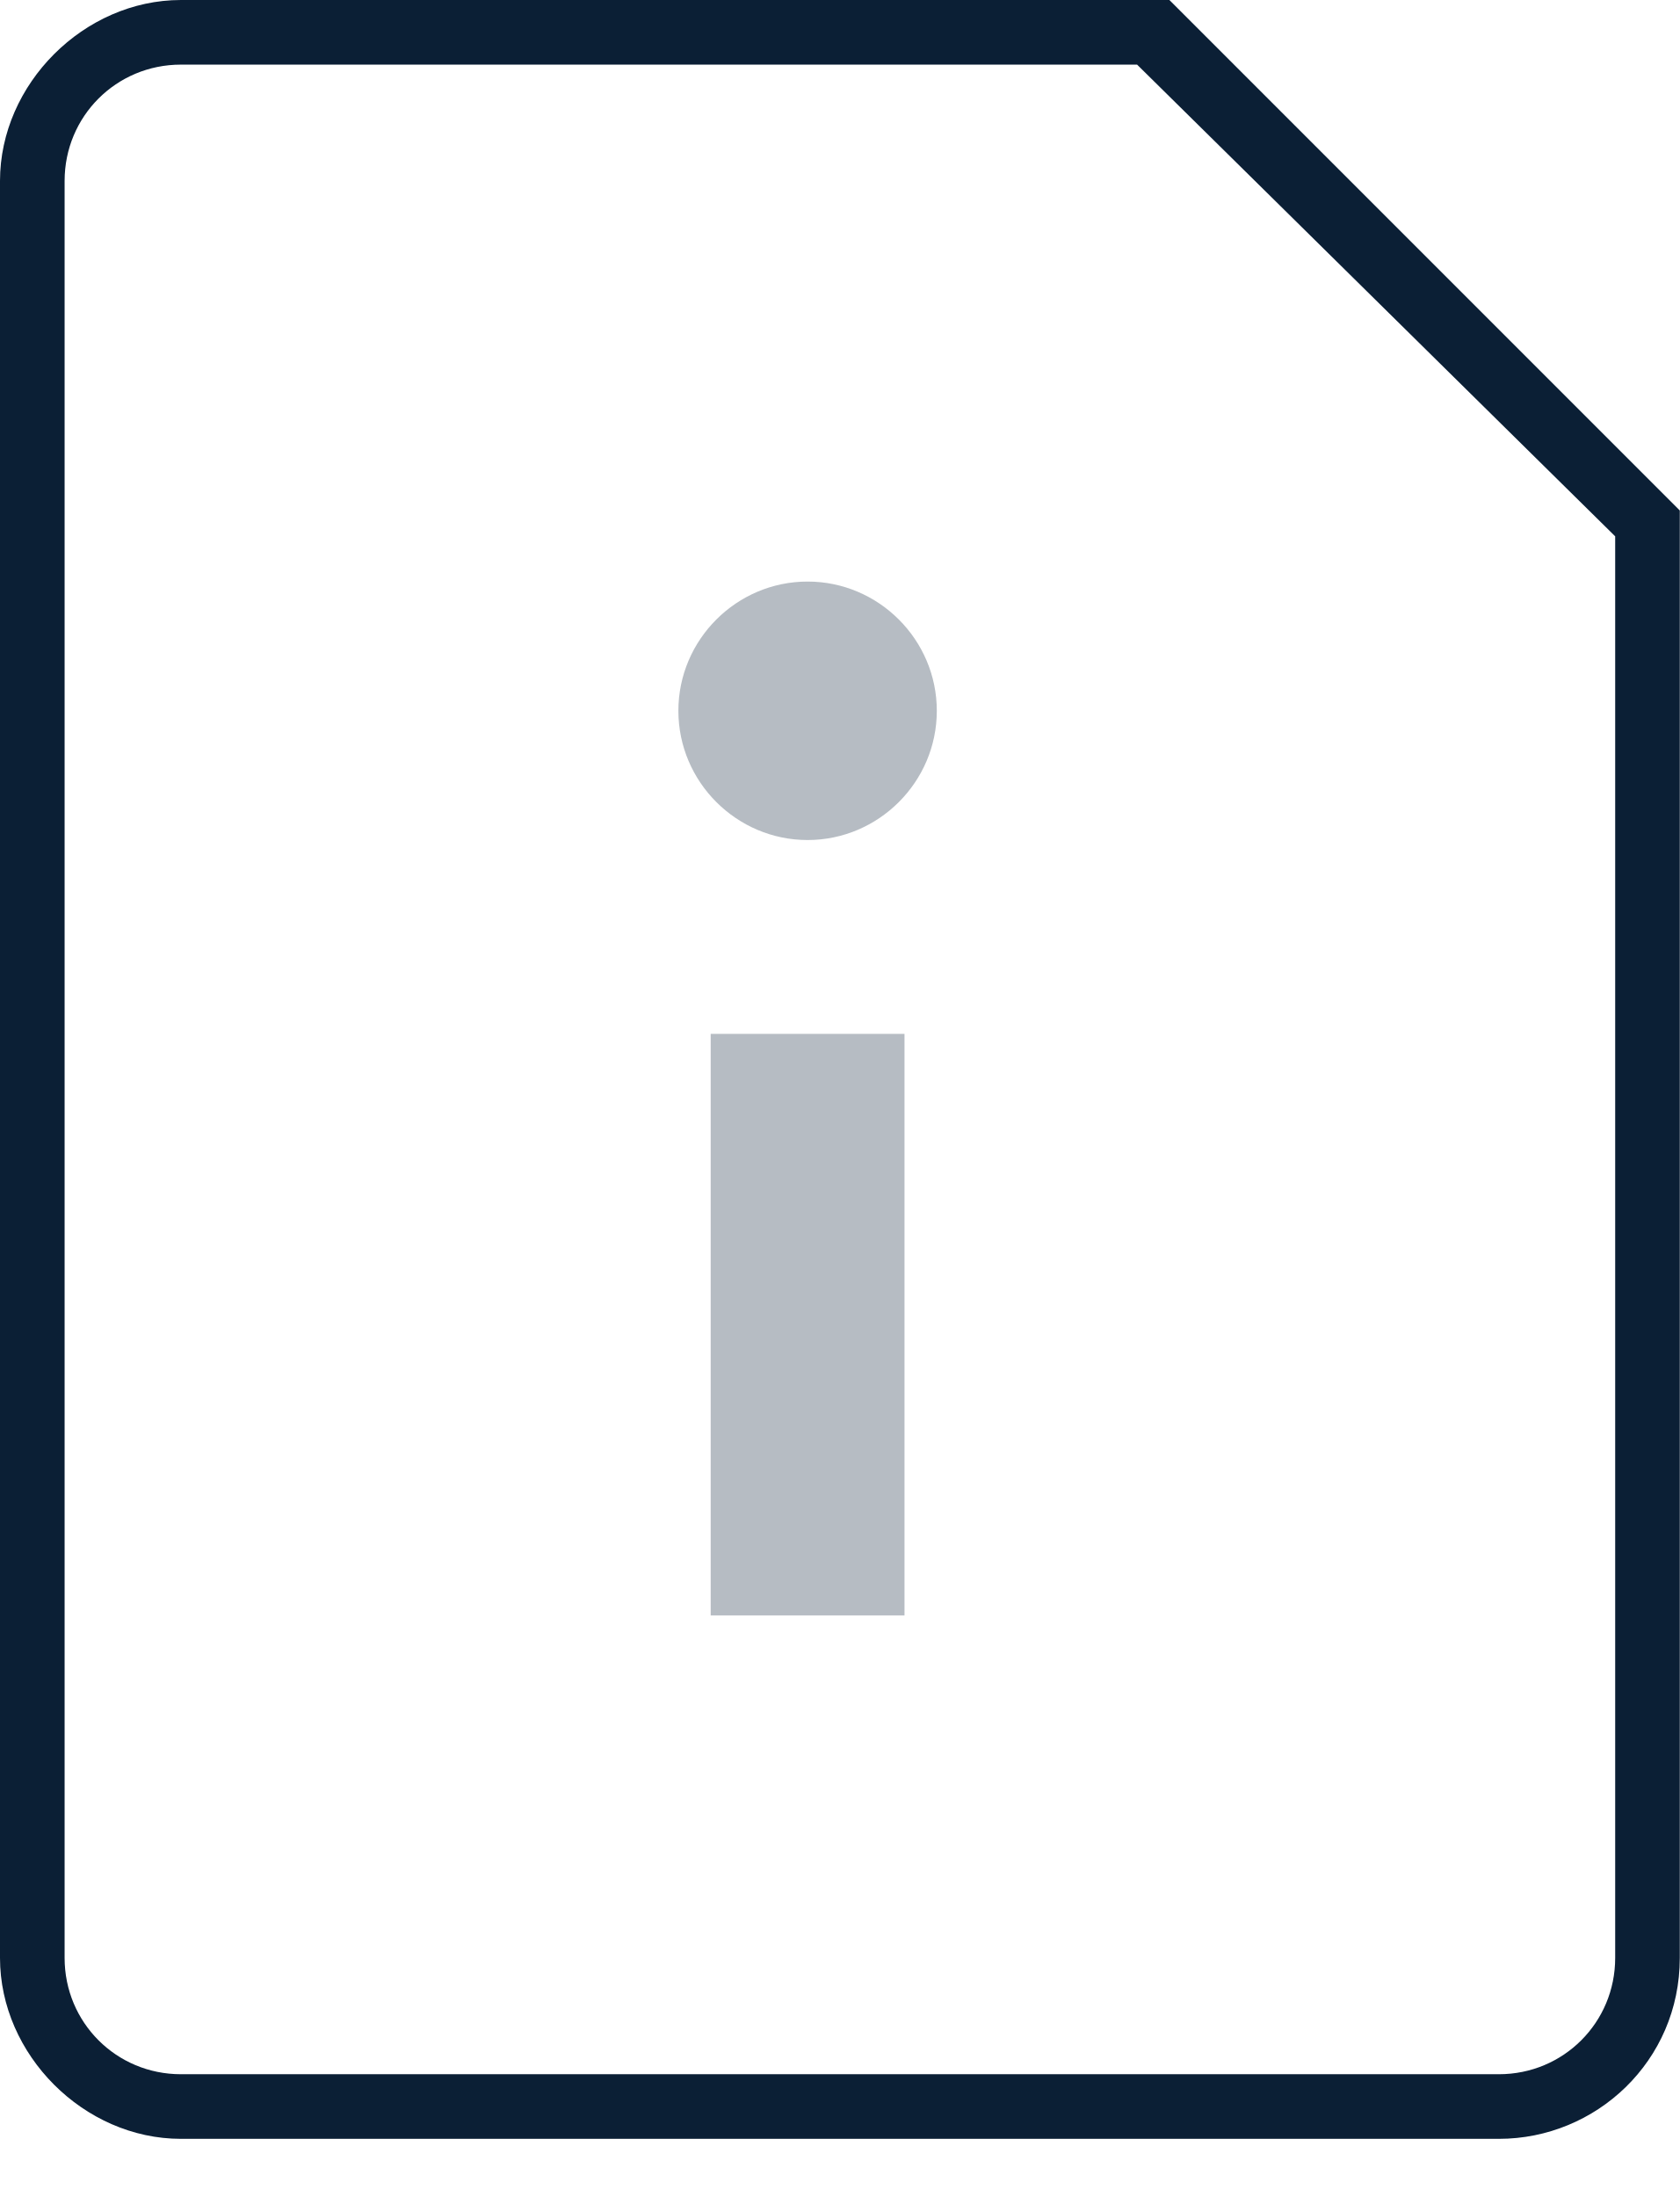
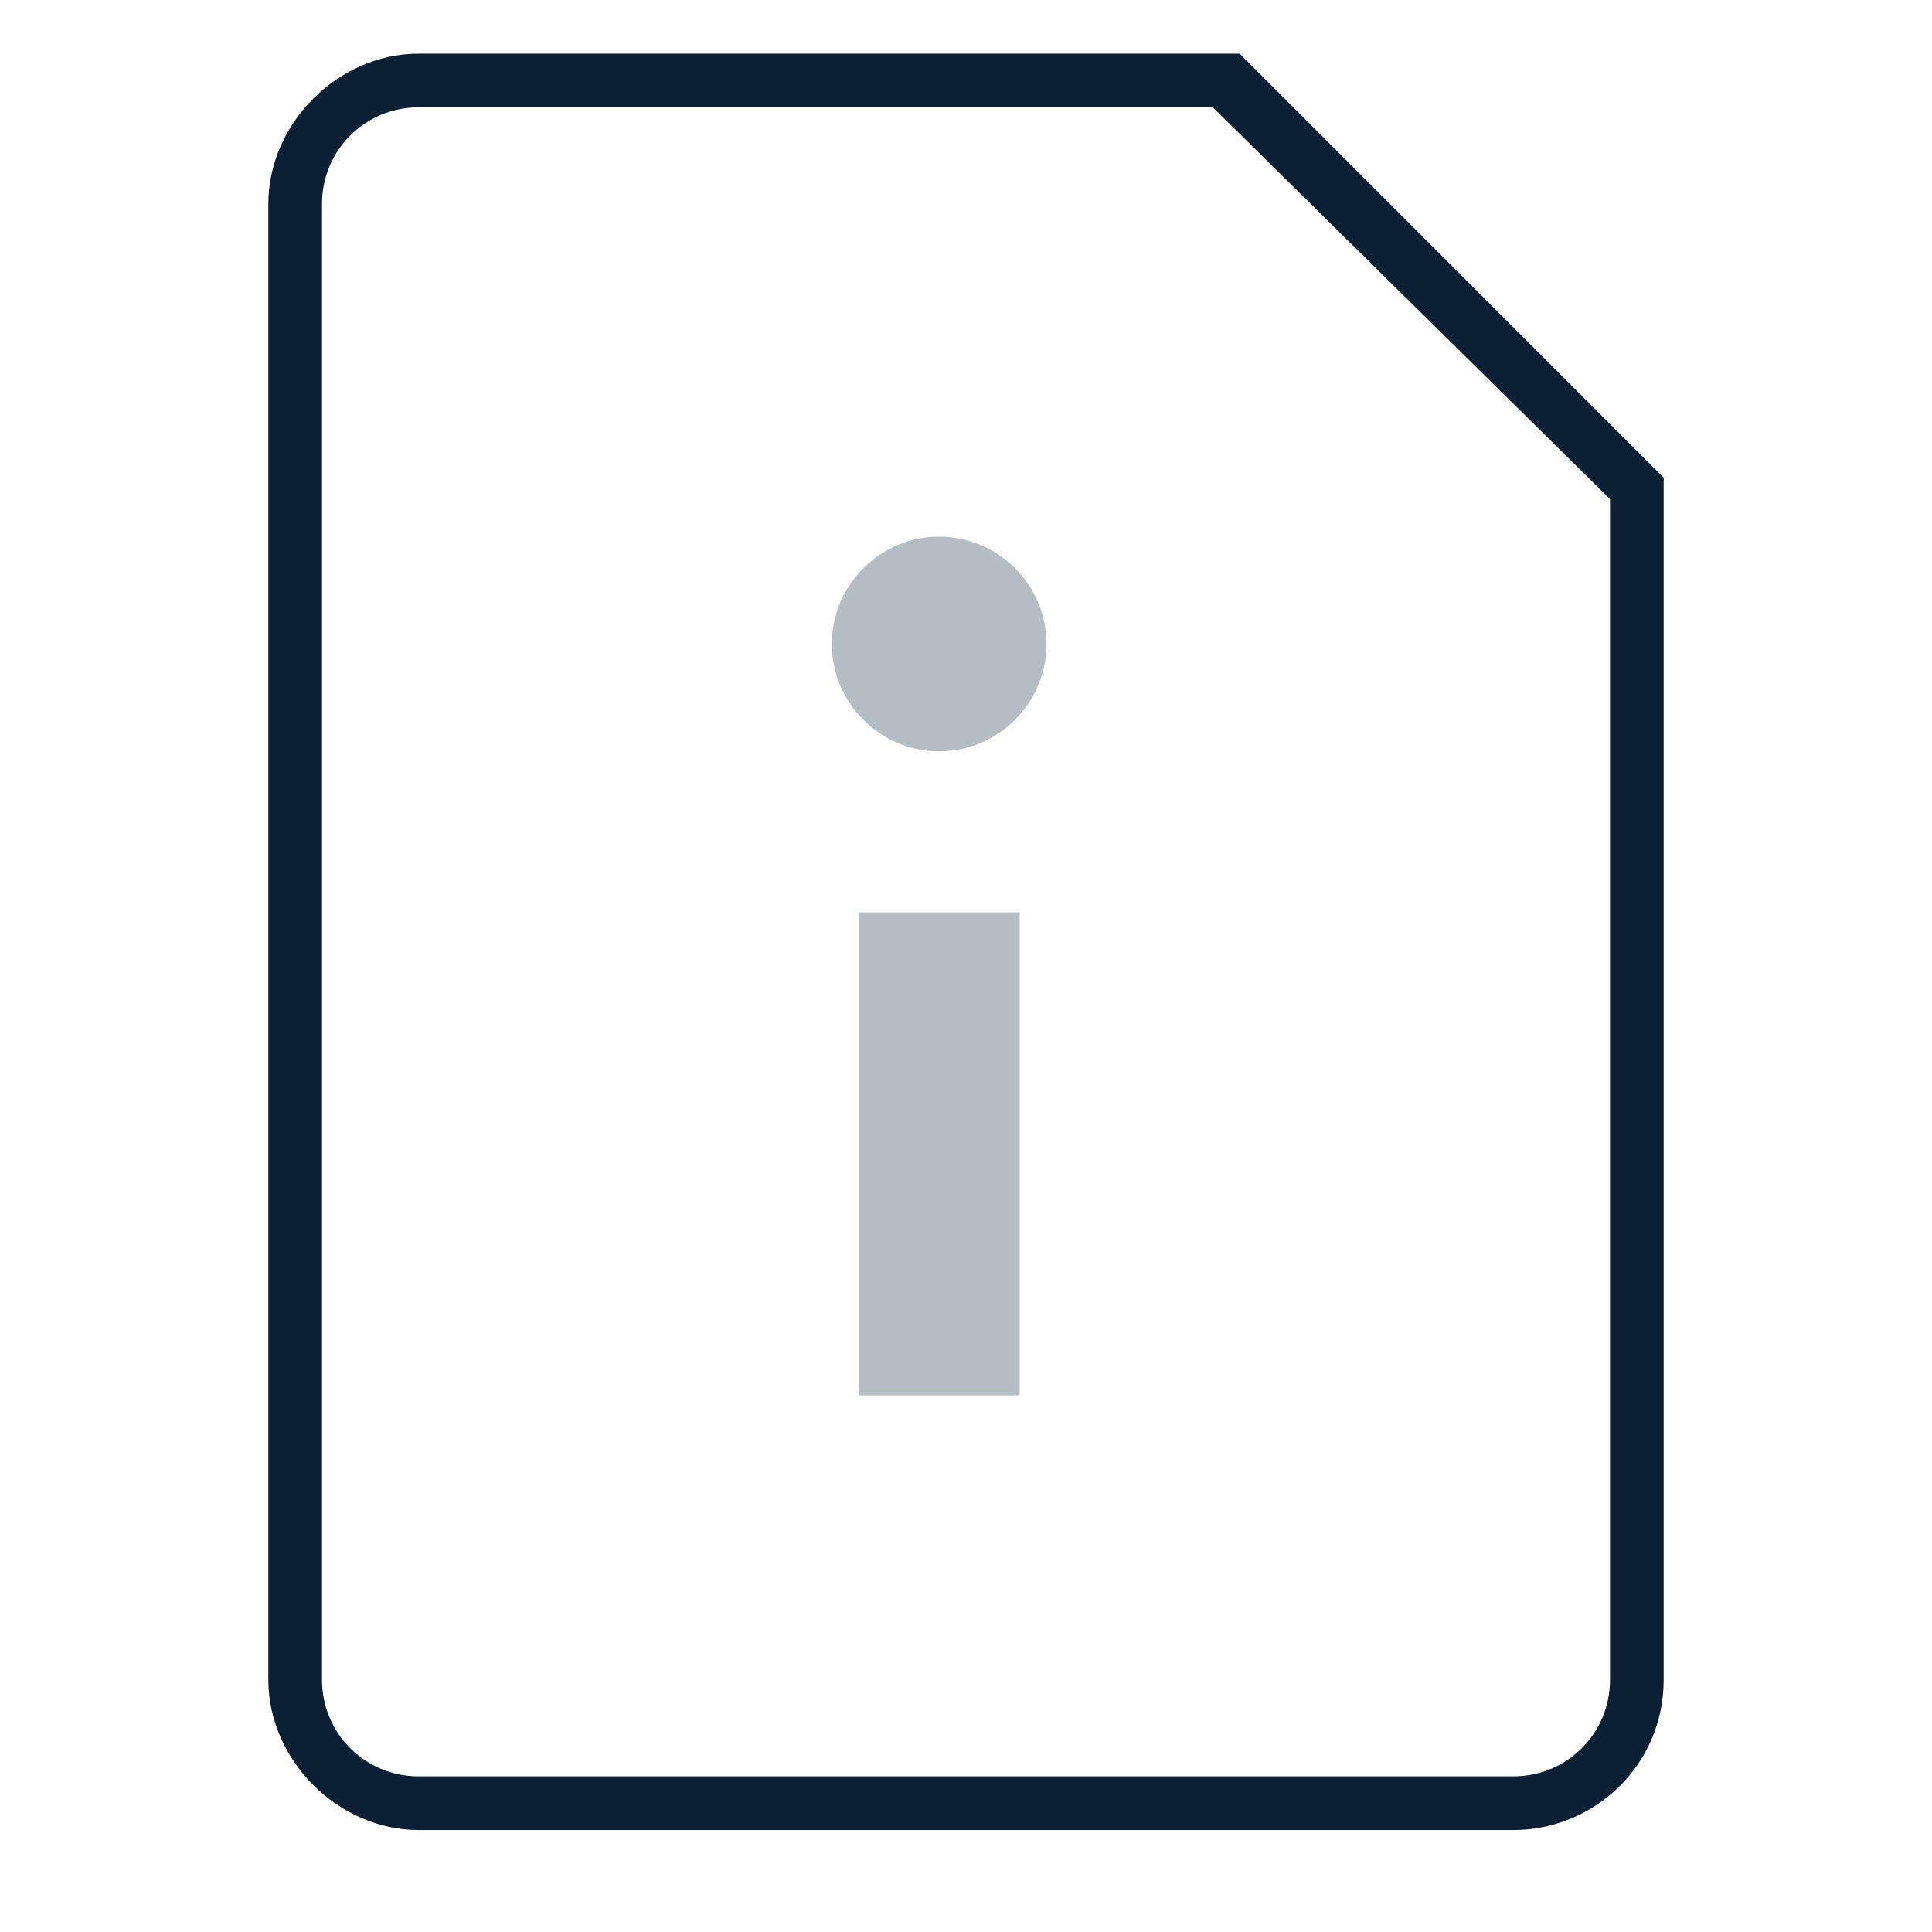
- <svg xmlns="http://www.w3.org/2000/svg" width="26" height="34" viewBox="0 0 26 34">
+ <svg xmlns="http://www.w3.org/2000/svg" width="36" height="36" viewBox="0 0 36 36">
  <g fill="none" fill-rule="evenodd">
-     <path d="M-5-1h36v36H-5z" />
-     <path fill="#0B1F35" d="M23.2 33.1H2.8c-1.5 0-2.8-1.3-2.8-2.8V2.8C0 1.3 1.3 0 2.8 0h15.3L26 7.9v22.4c0 1.6-1.3 2.8-2.8 2.8zM2.8 1C1.8 1 1 1.8 1 2.8v27.5c0 1 .8 1.8 1.8 1.8h20.4c1 0 1.8-.8 1.8-1.8v-22L17.6 1H2.8z" />
-     <path fill="#0B1F35" d="M12.5 9c1.1 0 2 .9 2 2s-.9 2-2 2-2-.9-2-2 .9-2 2-2M11 16h3v9h-3z" opacity=".3" />
+     <path d="M0 0h36v36H0z" />
+     <path d="M28.2 34.1H7.8c-1.5 0-2.8-1.3-2.8-2.8V3.8C5 2.3 6.3 1 7.8 1h15.3L31 8.9v22.4c0 1.6-1.3 2.8-2.8 2.8zM7.8 2C6.8 2 6 2.8 6 3.8v27.5c0 1 .8 1.8 1.8 1.8h20.4c1 0 1.8-.8 1.8-1.8v-22L22.6 2H7.8z" fill="#0B1F35" />
+     <path d="M17.5 10c1.1 0 2 .9 2 2s-.9 2-2 2-2-.9-2-2 .9-2 2-2M16 17h3v9h-3z" fill="#0B1F35" opacity=".3" />
  </g>
</svg>
